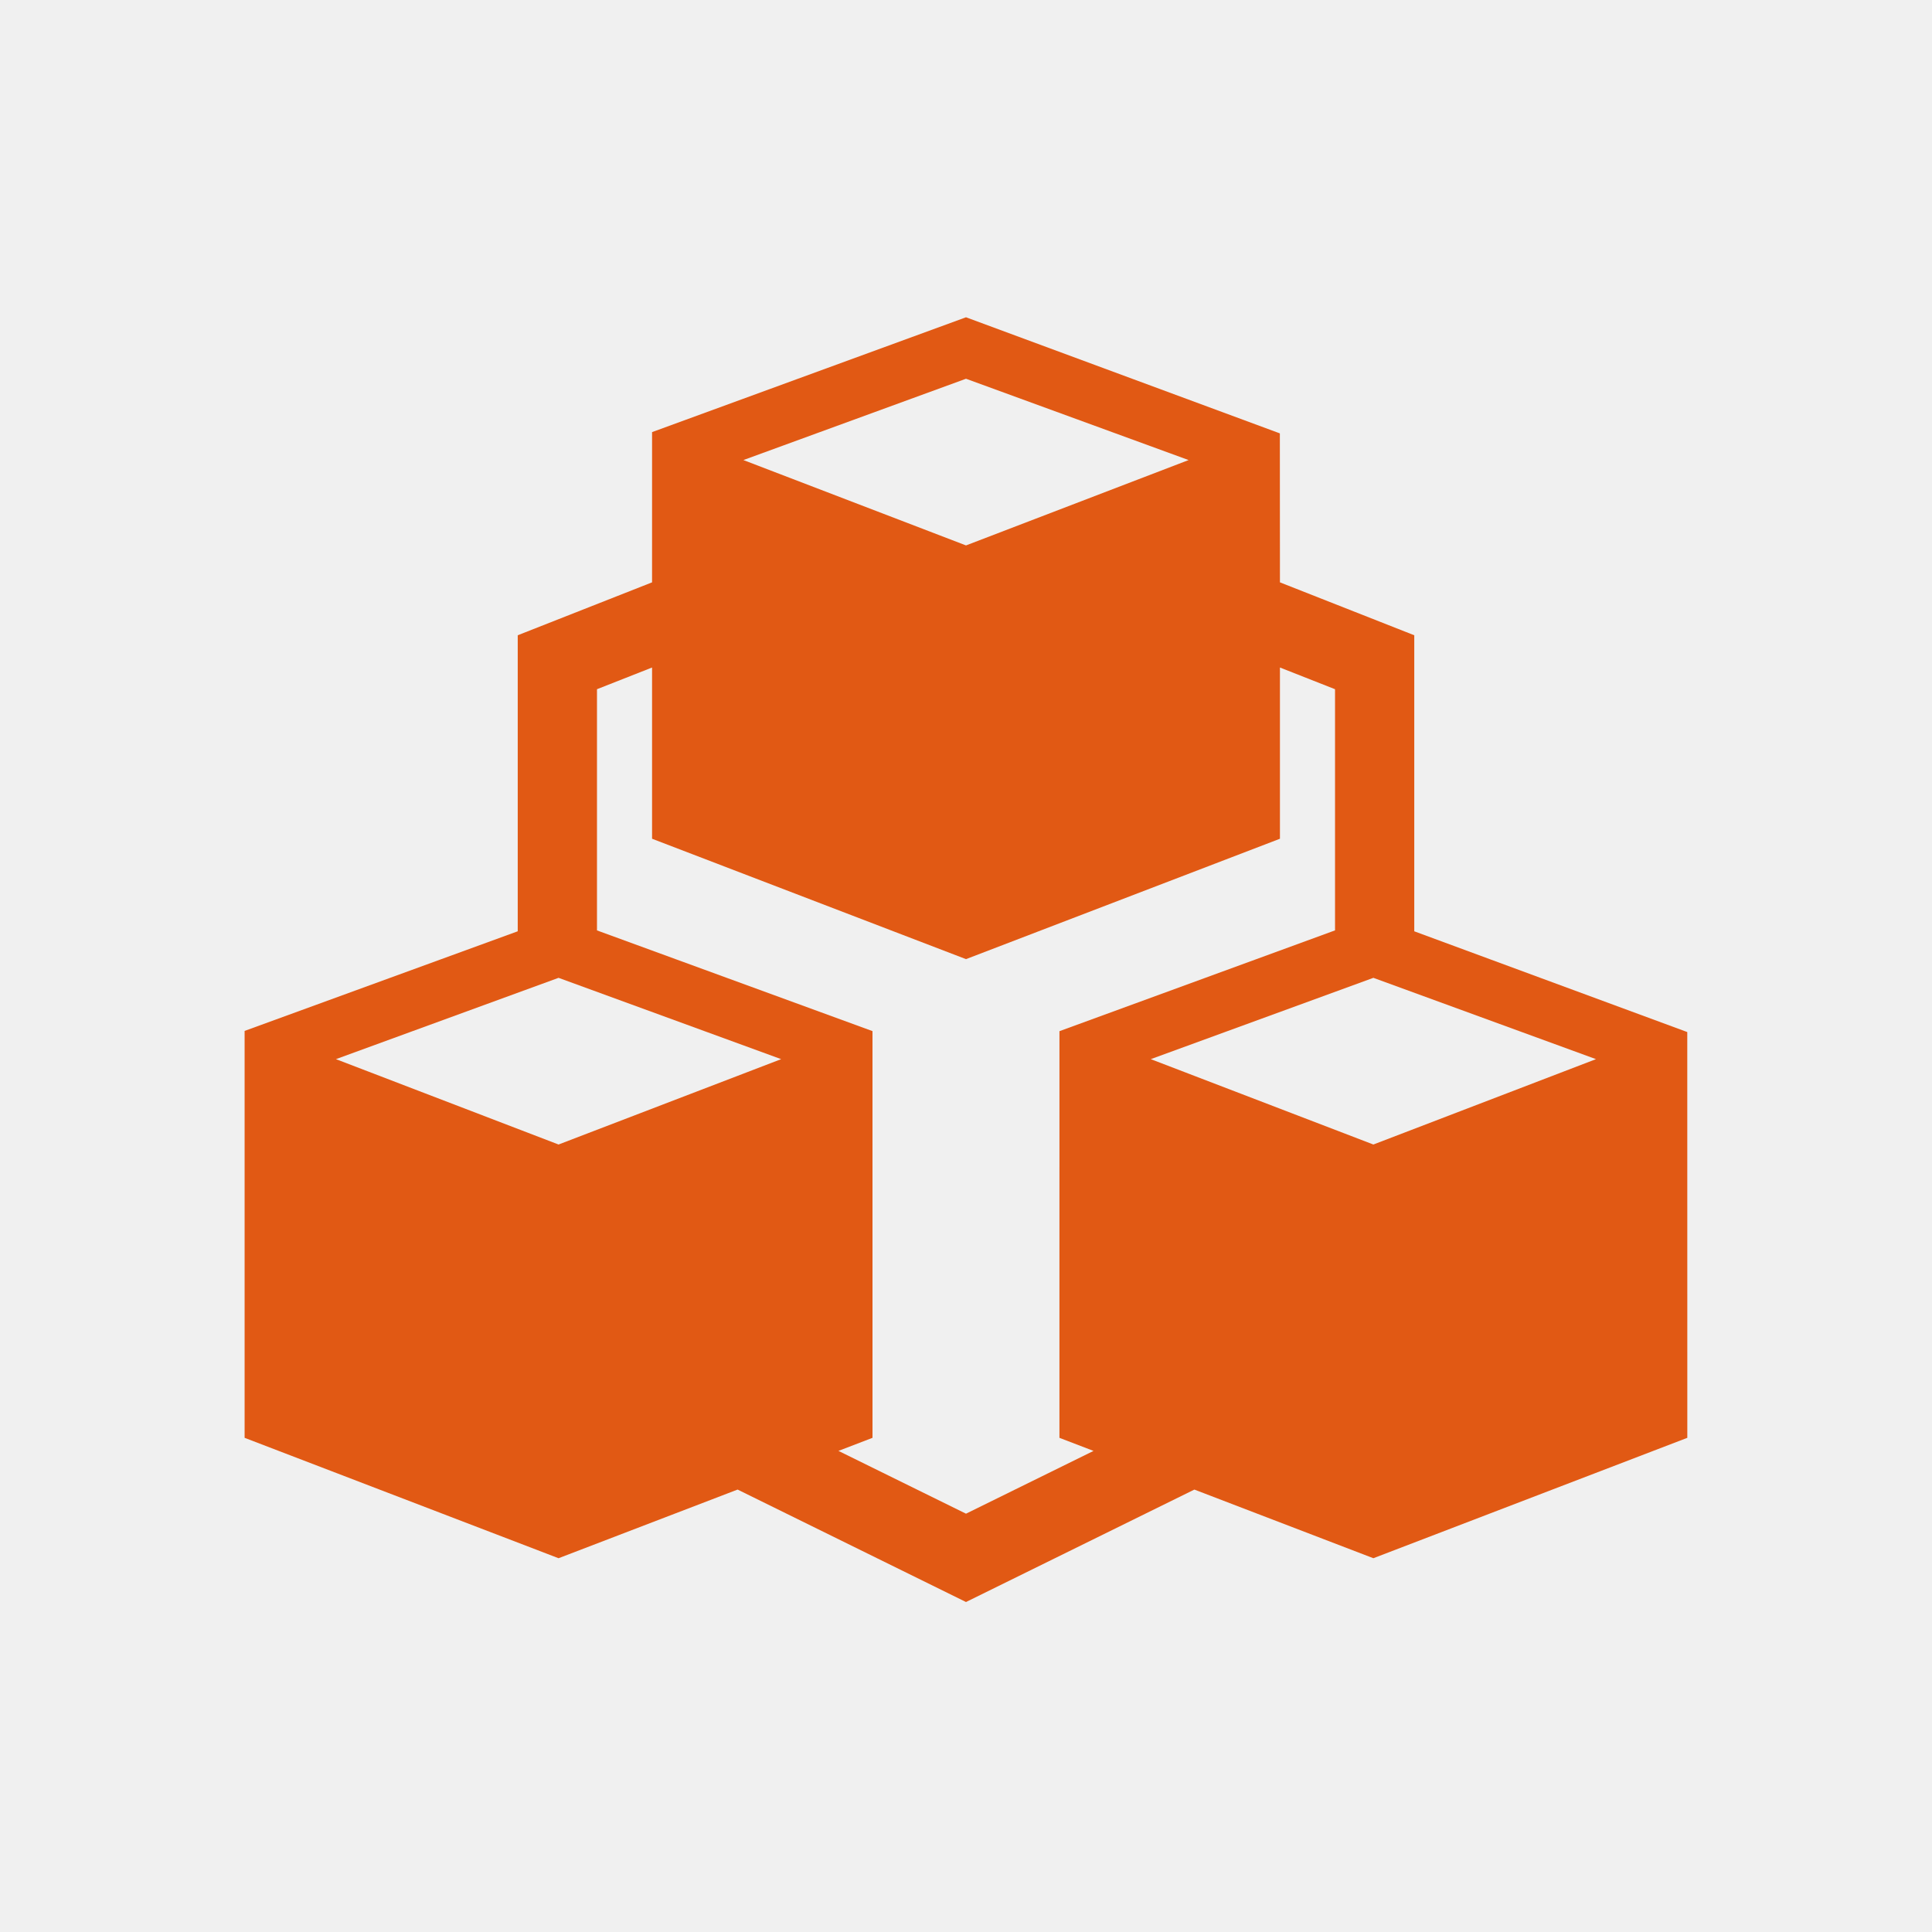
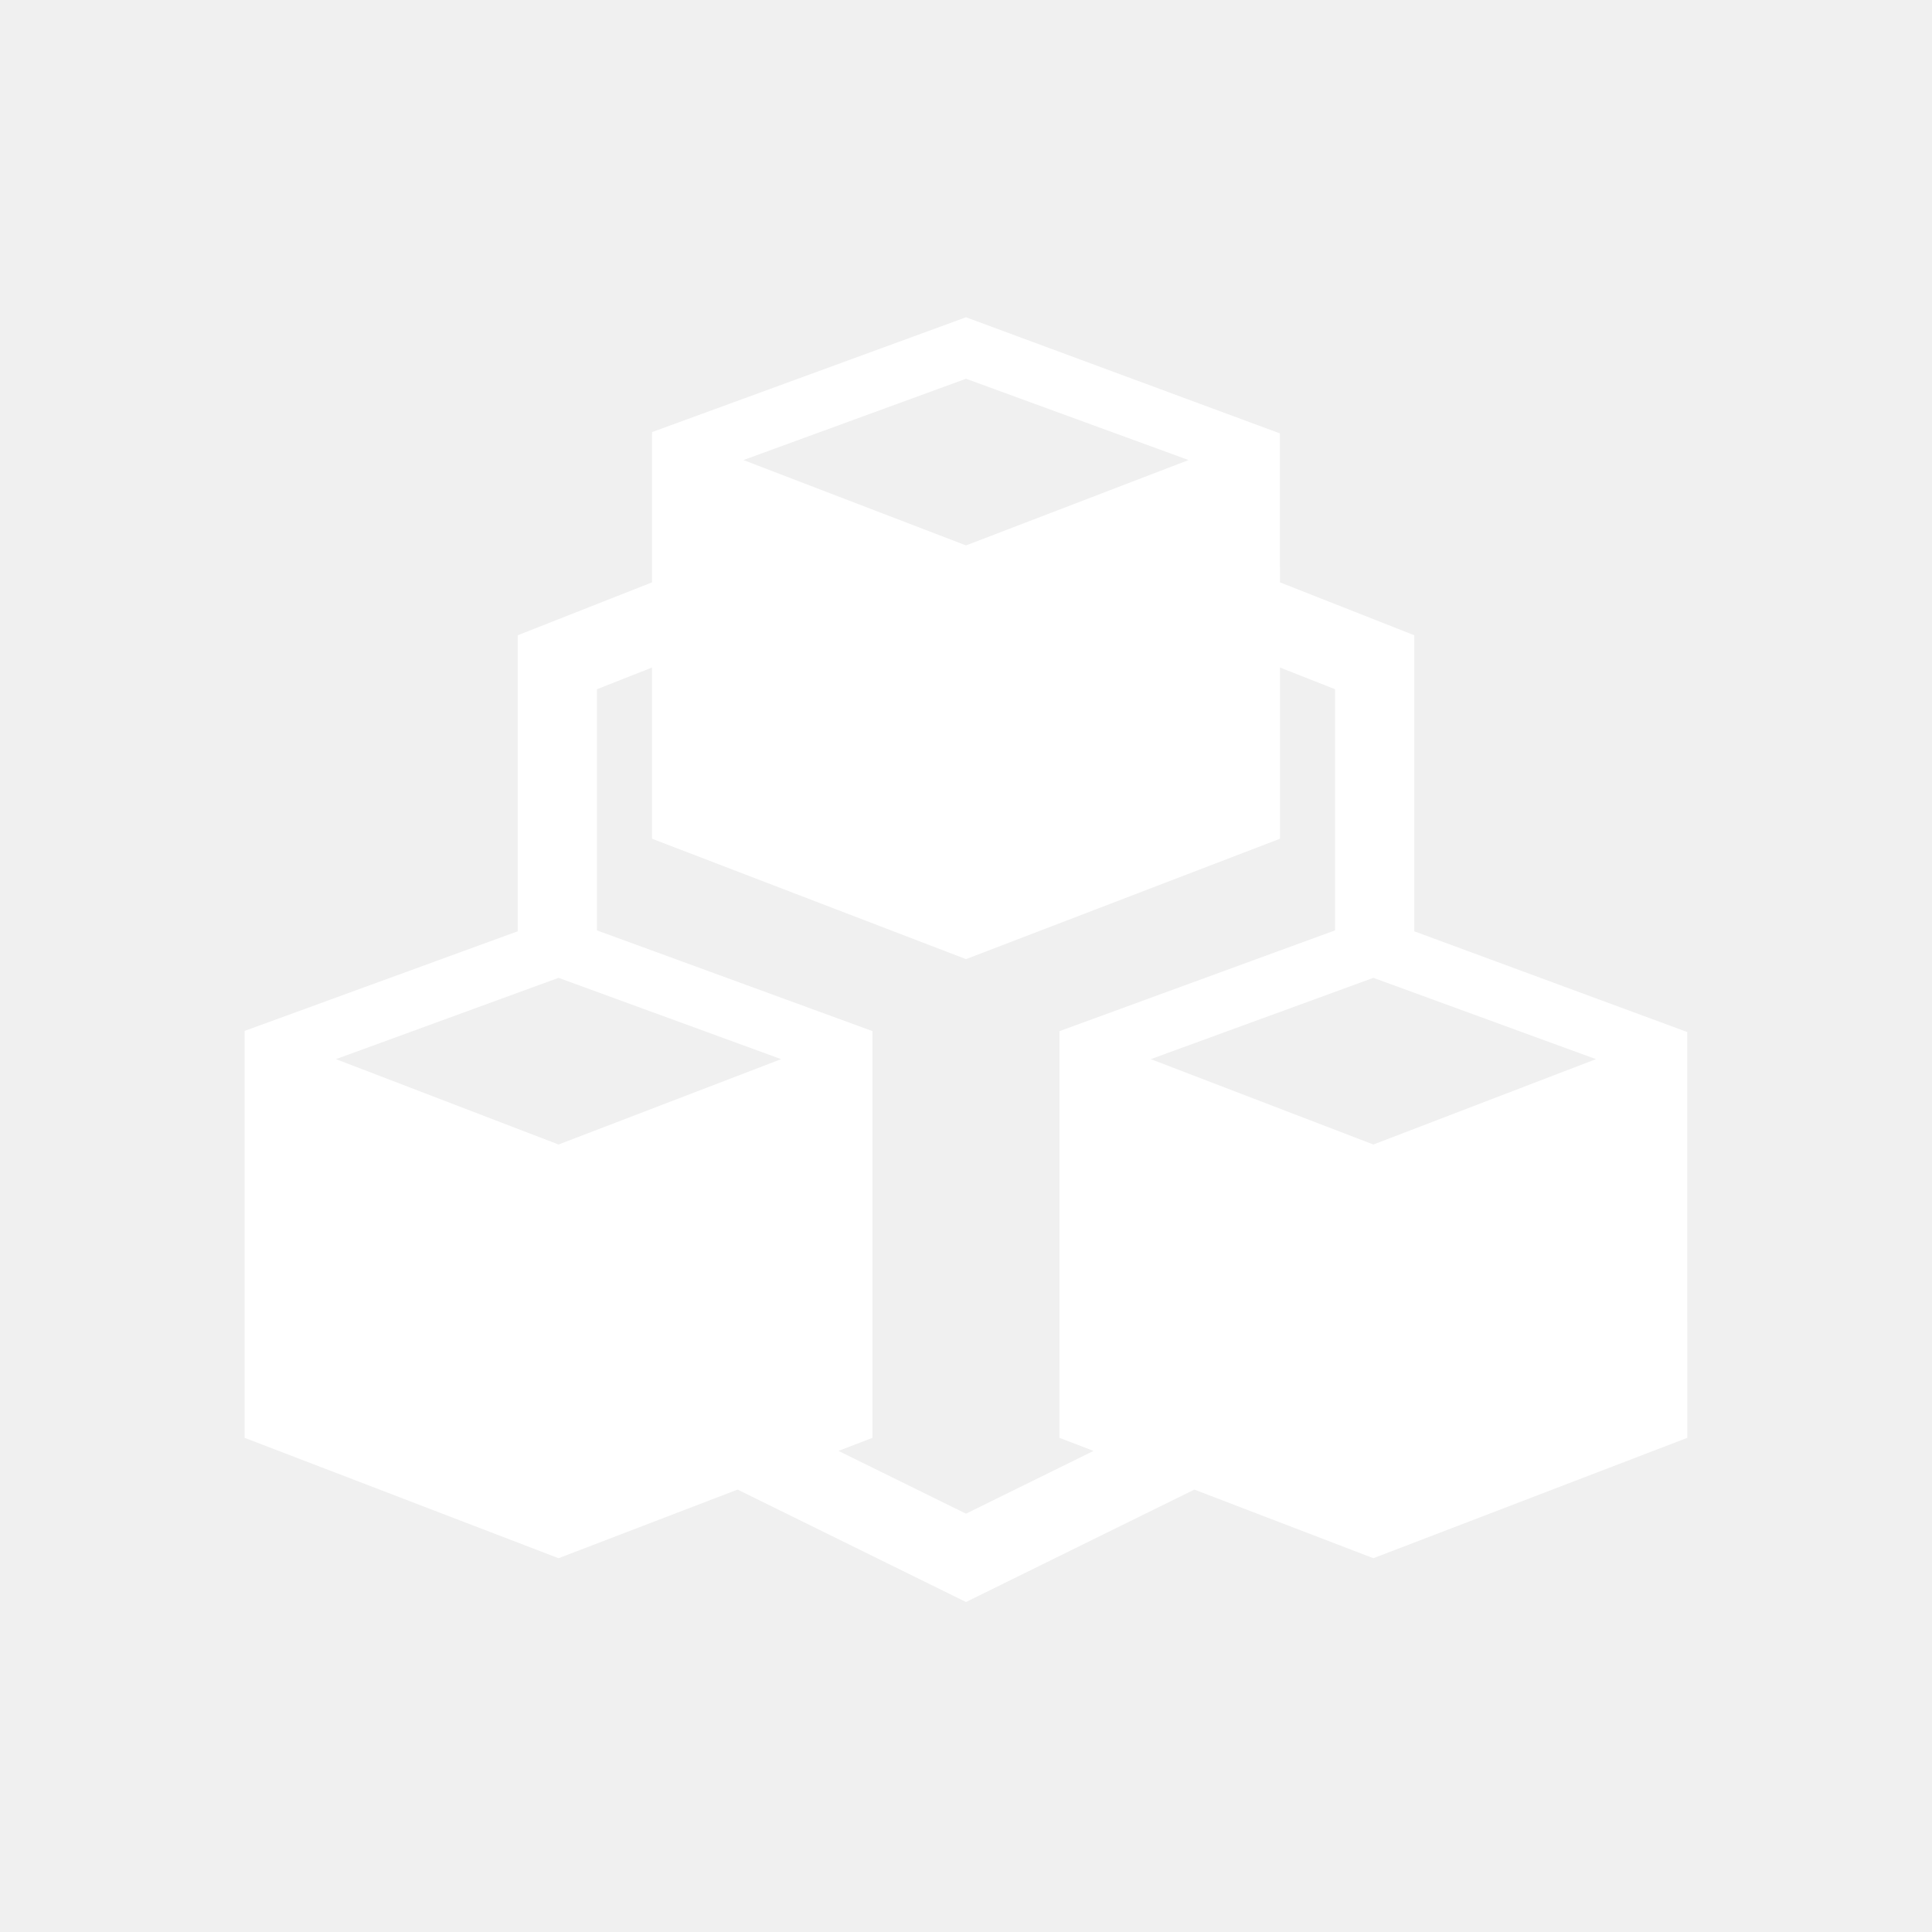
<svg xmlns="http://www.w3.org/2000/svg" version="1.1" id="Layer_1" x="0px" y="0px" width="512px" height="512px" viewBox="0 0 512 512" enable-background="new 0 0 512 512" xml:space="preserve">
-   <path fill="#e15914" d="M447.146,273.504l-72.35-26.699V168.35l-35.597-14.02l-0.023-39.481L256,84.083l-83.196,30.43l-0.003,39.818l-35.597,14.02  v78.449l-72.38,26.403l0,107.837l83.199,31.905l47.447-18.195L256,424.55l60.522-29.796l47.436,18.19l83.199-31.905L447.146,273.504  z M256,100.372l58.991,21.549L256,144.542l-58.992-22.622L256,100.372z M89.031,280.685l58.992-21.549l58.991,21.549l-58.992,22.622  L89.031,280.685z M256,401.143L222.196,384.5l9.026-3.461l-0.004-107.784l-73.013-26.689v-63.917l14.597-5.749v45.375L256,254.18  l83.199-31.905V176.9l14.597,5.749v63.911l-73.031,26.713L280.76,381.04l9.036,3.466L256,401.143z M304.968,280.685l58.992-21.549  l58.991,21.549l-58.992,22.622L304.968,280.685z" />
+   <path fill="#fff" d="M447.146,273.504l-72.35-26.699V168.35l-35.597-14.02l-0.023-39.481L256,84.083l-83.196,30.43l-0.003,39.818l-35.597,14.02  v78.449l-72.38,26.403l0,107.837l83.199,31.905l47.447-18.195L256,424.55l60.522-29.796l47.436,18.19l83.199-31.905L447.146,273.504  z M256,100.372l58.991,21.549L256,144.542l-58.992-22.622L256,100.372z M89.031,280.685l58.992-21.549l58.991,21.549l-58.992,22.622  L89.031,280.685z M256,401.143L222.196,384.5l9.026-3.461l-0.004-107.784l-73.013-26.689v-63.917l14.597-5.749v45.375L256,254.18  l83.199-31.905V176.9l14.597,5.749v63.911l-73.031,26.713L280.76,381.04l9.036,3.466L256,401.143z M304.968,280.685l58.992-21.549  l58.991,21.549l-58.992,22.622L304.968,280.685z" />
</svg>
